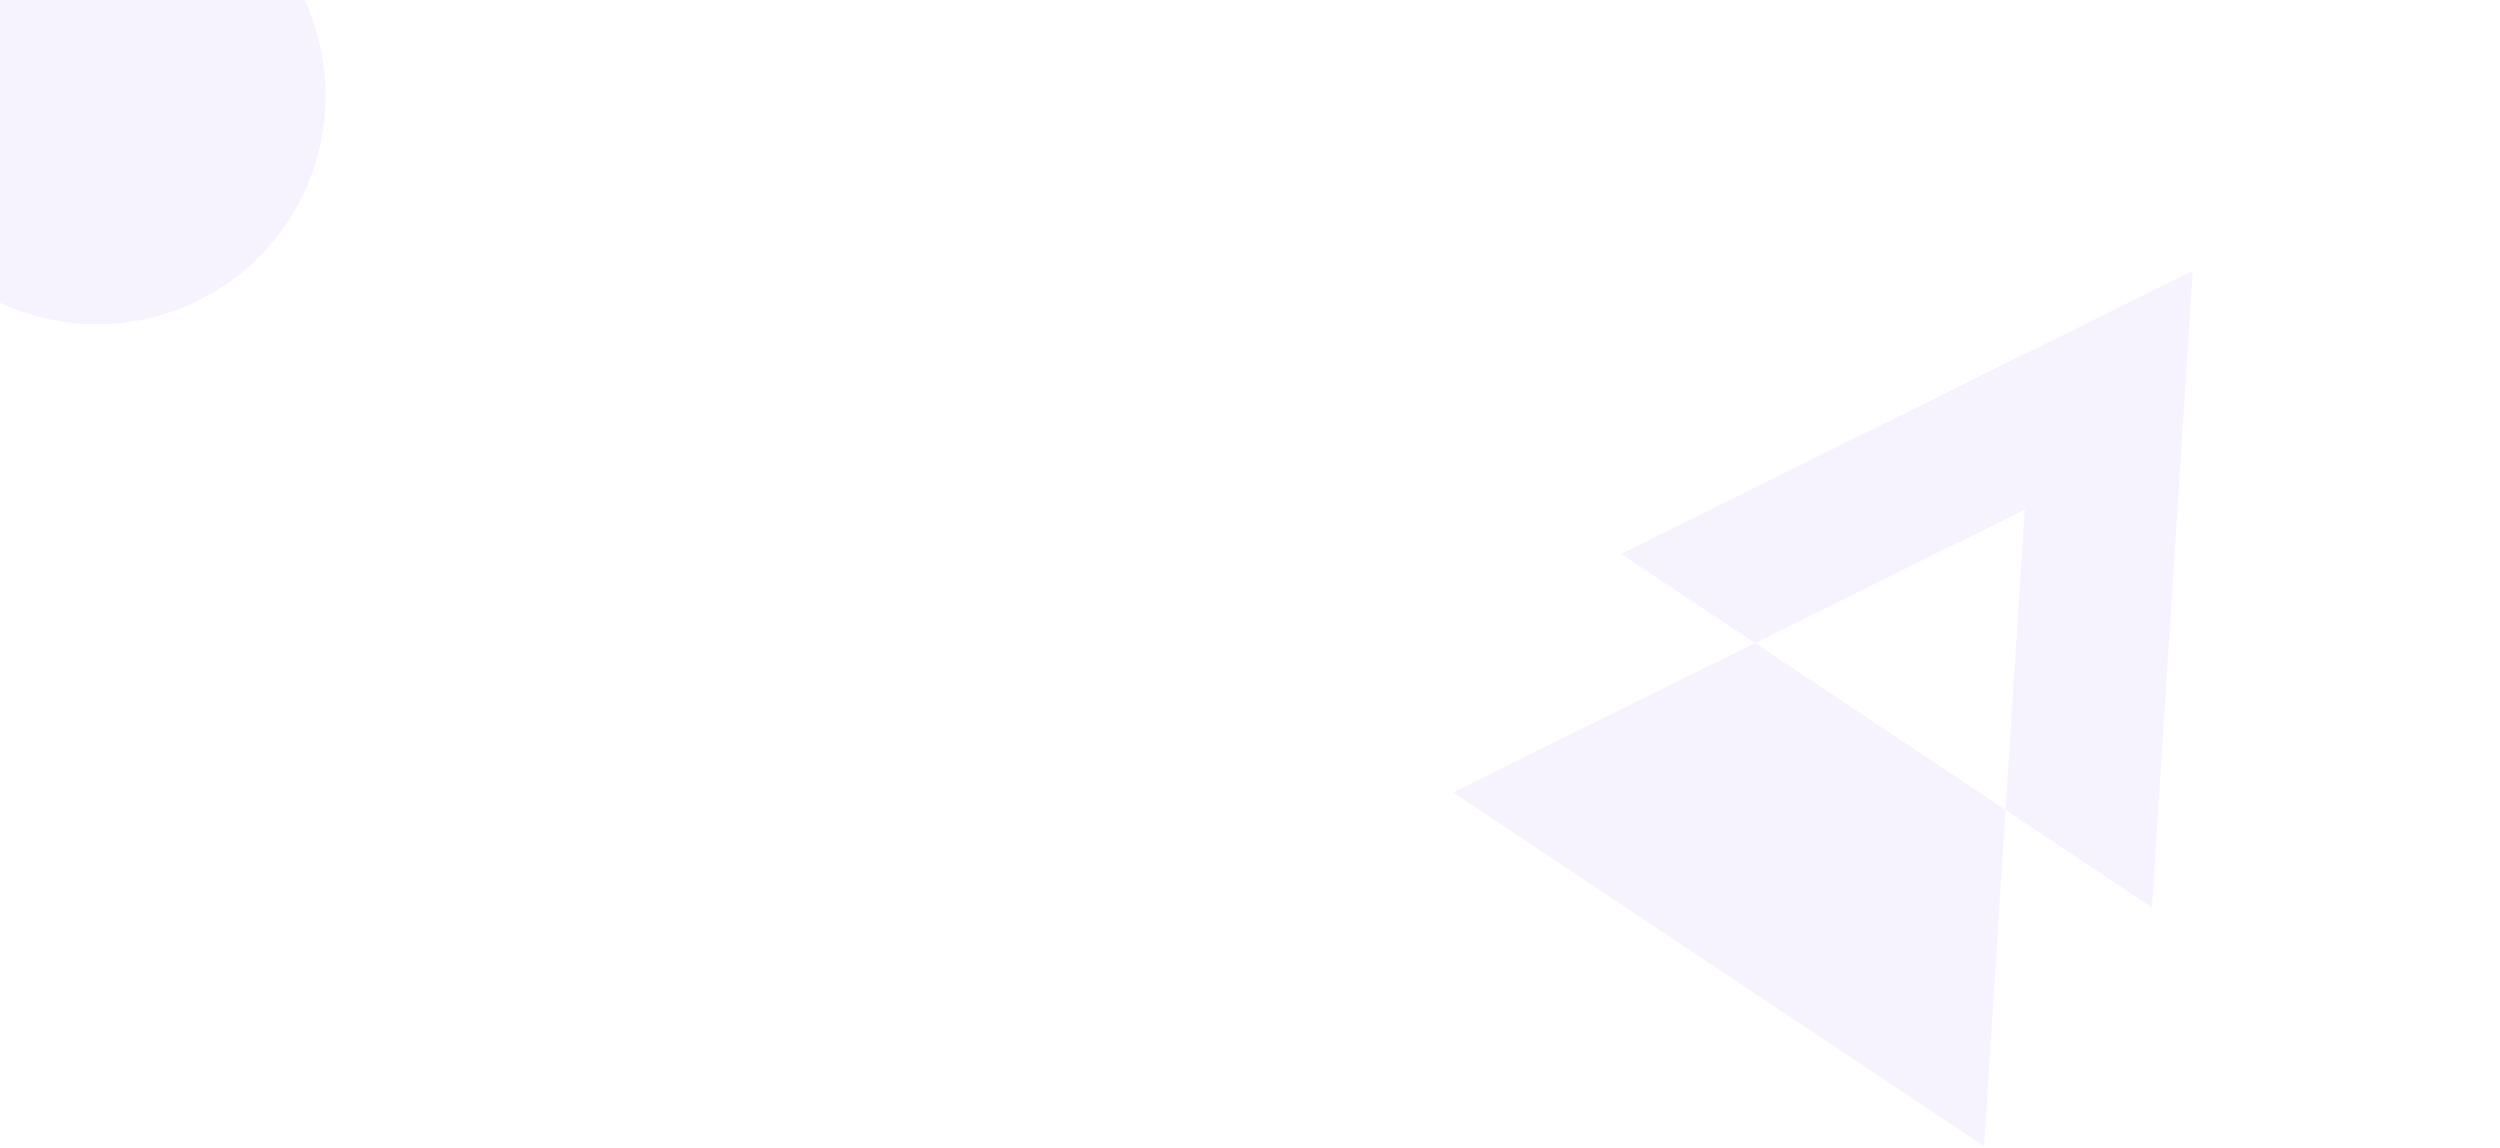
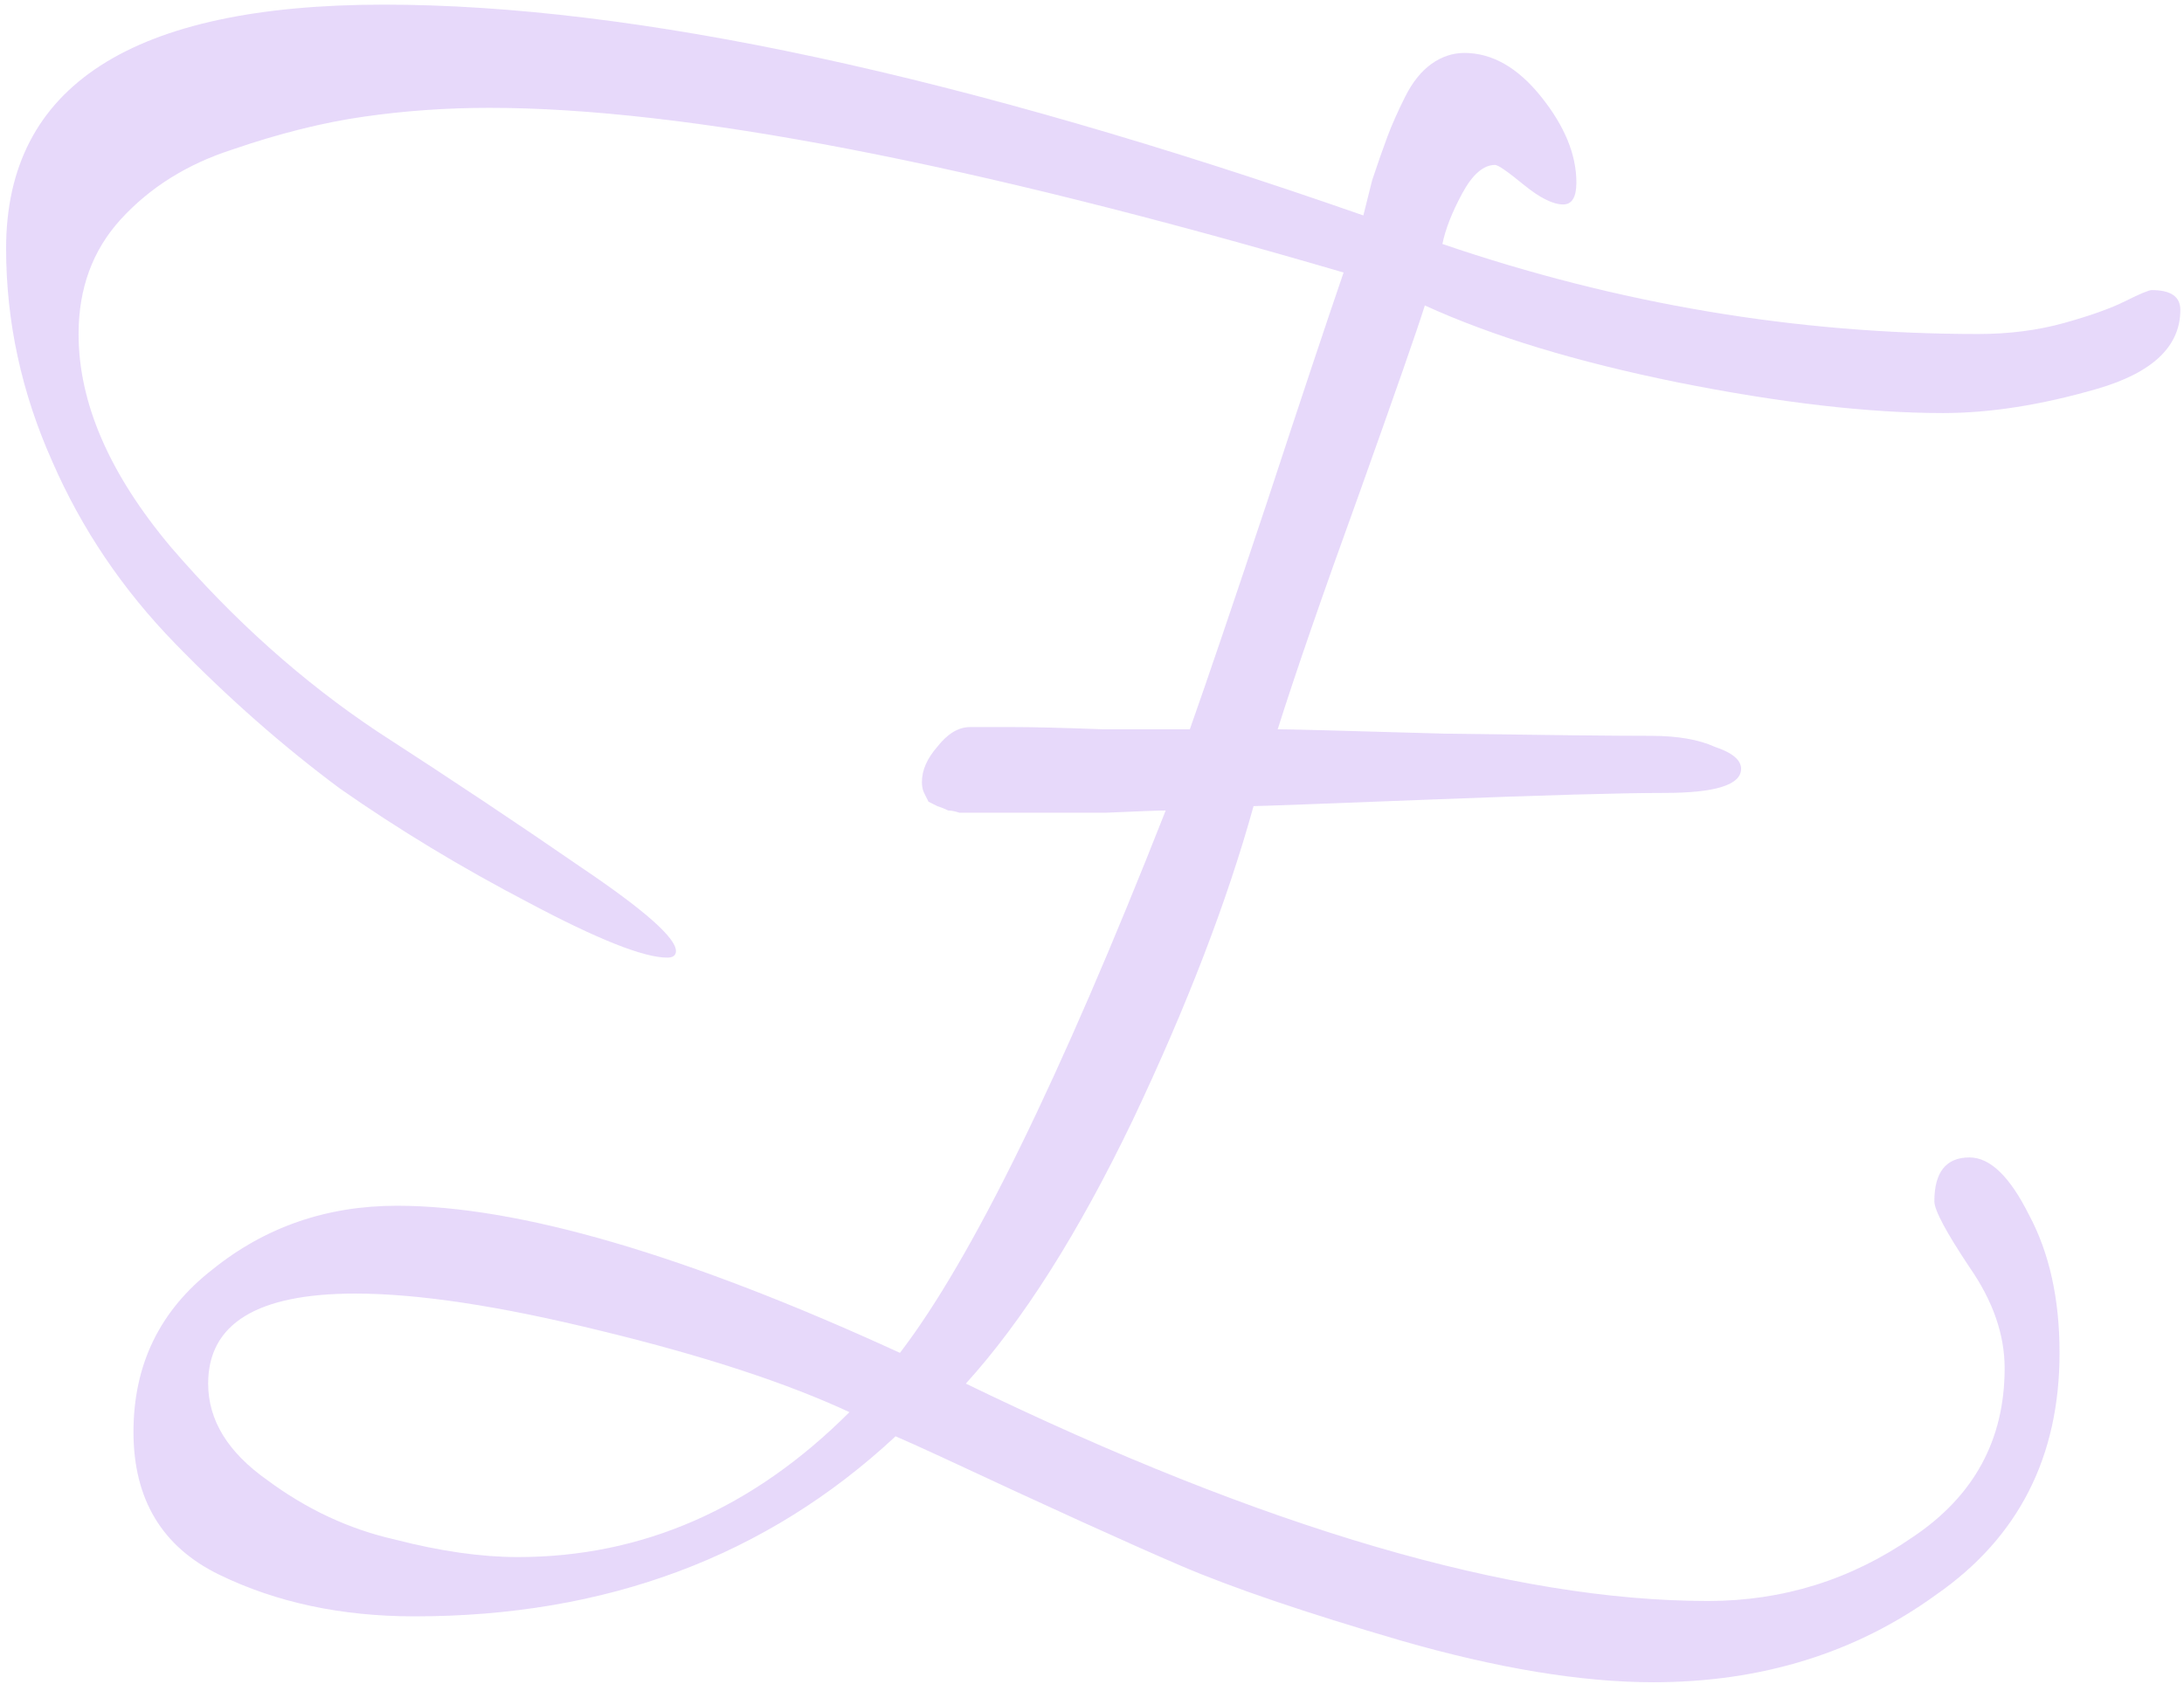
- <svg xmlns="http://www.w3.org/2000/svg" width="1920" height="881" viewBox="0 0 1920 881" fill="none">
-   <circle cx="74.5" cy="73.5" r="175.5" fill="#A27CF2" fill-opacity="0.1" />
-   <path fill-rule="evenodd" clip-rule="evenodd" d="M1652.7 696.888L1684 208L1244.96 425.338L1347.85 493.859L1116 608.63L1523.74 880.18L1540.27 622.01L1652.7 696.888ZM1540.27 622.01L1555.04 391.292L1347.85 493.859L1540.27 622.01Z" fill="#A27CF2" fill-opacity="0.1" />
+ <svg xmlns="http://www.w3.org/2000/svg" width="179" height="138" viewBox="0 0 179 138" fill="none">
+   <path d="M84.38 66.62C84.02 66.62 83.6 66.62 83.12 66.62C82.76 66.62 82.4 66.62 82.04 66.62C81.8 66.62 81.44 66.62 80.96 66.62C80.48 66.62 80.06 66.62 79.7 66.62C79.46 66.62 79.1 66.62 78.62 66.62C78.26 66.5 77.96 66.44 77.72 66.44C77.48 66.32 77.18 66.2 76.82 66.08C76.58 65.96 76.34 65.84 76.1 65.72C75.98 65.48 75.86 65.24 75.74 65C75.62 64.76 75.56 64.46 75.56 64.1C75.56 63.14 75.98 62.18 76.82 61.22C77.66 60.14 78.56 59.6 79.52 59.6C80.6 59.6 81.74 59.6 82.94 59.6C84.62 59.6 87.08 59.66 90.32 59.78C93.68 59.78 96.08 59.78 97.52 59.78C98.96 55.7 101.06 49.52 103.82 41.24C106.58 32.84 108.68 26.54 110.12 22.34C79.4 13.34 56.06 8.84 40.1 8.84C36.62 8.84 33.2 9.08 29.84 9.56C26.48 10.04 22.88 10.94 19.04 12.26C15.32 13.46 12.26 15.38 9.86 18.02C7.58 20.54 6.44 23.66 6.44 27.38C6.44 33.02 8.96 38.84 14 44.84C19.16 50.84 24.8 55.88 30.92 59.96C37.04 63.92 42.62 67.64 47.66 71.12C52.82 74.6 55.4 76.88 55.4 77.96C55.4 78.32 55.16 78.5 54.68 78.5C52.76 78.5 48.98 77 43.34 74C37.82 71.12 32.66 68 27.86 64.64C23.18 61.16 18.68 57.2 14.36 52.76C10.04 48.32 6.68 43.34 4.28 37.82C1.76 32.18 0.5 26.36 0.5 20.36C0.5 7.04 10.82 0.38 31.46 0.38C51.98 0.38 78.74 6.14 111.74 17.66C111.86 17.18 112.1 16.22 112.46 14.78C112.94 13.34 113.36 12.14 113.72 11.18C114.08 10.22 114.56 9.14 115.16 7.94C115.76 6.74 116.48 5.84 117.32 5.24C118.16 4.64 119.06 4.34 120.02 4.34C122.3 4.34 124.4 5.54 126.32 7.94C128.24 10.34 129.2 12.68 129.2 14.96C129.2 16.16 128.84 16.76 128.12 16.76C127.28 16.76 126.2 16.22 124.88 15.14C123.56 14.06 122.78 13.52 122.54 13.52C121.58 13.52 120.68 14.3 119.84 15.86C119 17.42 118.46 18.8 118.22 20C132.62 24.92 147.26 27.38 162.14 27.38C164.66 27.38 167 27.08 169.16 26.48C171.32 25.88 173 25.28 174.2 24.68C175.4 24.08 176.12 23.78 176.36 23.78C177.92 23.78 178.7 24.32 178.7 25.4C178.7 28.4 176.42 30.56 171.86 31.88C167.3 33.2 163.1 33.86 159.26 33.86C153.14 33.86 145.88 33.02 137.48 31.34C129.2 29.66 122.3 27.56 116.78 25.04C116.18 26.96 114.38 32.12 111.38 40.52C108.38 48.8 106.16 55.22 104.72 59.78C105.56 59.78 110.12 59.9 118.4 60.14C126.68 60.26 132.32 60.32 135.32 60.32C137.48 60.32 139.22 60.62 140.54 61.22C141.98 61.7 142.7 62.3 142.7 63.02C142.7 64.34 140.6 65 136.4 65C132.92 65 126.56 65.18 117.32 65.54C108.08 65.9 103.22 66.08 102.74 66.08C100.58 73.88 97.28 82.46 92.84 91.82C88.4 101.06 83.84 108.26 79.16 113.42C103.64 125.3 123.92 131.24 140 131.24C146.12 131.24 151.7 129.5 156.74 126.02C161.78 122.66 164.3 118.04 164.3 112.16C164.3 109.4 163.34 106.64 161.42 103.88C159.5 101 158.54 99.2 158.54 98.48C158.54 96.08 159.5 94.88 161.42 94.88C163.1 94.88 164.72 96.44 166.28 99.56C167.96 102.68 168.8 106.46 168.8 110.9C168.8 119.42 165.44 126.02 158.72 130.7C152.12 135.5 144.38 137.9 135.5 137.9C129.62 137.9 122.72 136.76 114.8 134.48C107 132.2 101 130.16 96.8 128.36C92.6 126.56 86 123.56 77 119.36C75.44 118.64 74.24 118.1 73.4 117.74C62.84 127.58 49.7 132.5 33.98 132.5C27.98 132.5 22.64 131.36 17.96 129.08C13.28 126.8 10.94 122.9 10.94 117.38C10.94 111.86 13.1 107.42 17.42 104.06C21.74 100.58 26.78 98.84 32.54 98.84C42.5 98.84 56.24 102.86 73.76 110.9C79.64 103.22 86.9 88.4 95.54 66.44C94.94 66.44 93.32 66.5 90.68 66.62C88.04 66.62 85.94 66.62 84.38 66.62ZM69.62 115.76C64.46 113.36 57.68 111.14 49.28 109.1C41 107.06 34.28 106.04 29.12 106.04C21.08 106.04 17.06 108.5 17.06 113.42C17.06 116.42 18.68 119.06 21.92 121.34C25.16 123.74 28.64 125.36 32.36 126.2C36.08 127.16 39.44 127.64 42.44 127.64C52.64 127.64 61.7 123.68 69.62 115.76Z" fill="#8B41EA" fill-opacity="0.2" />
</svg>
